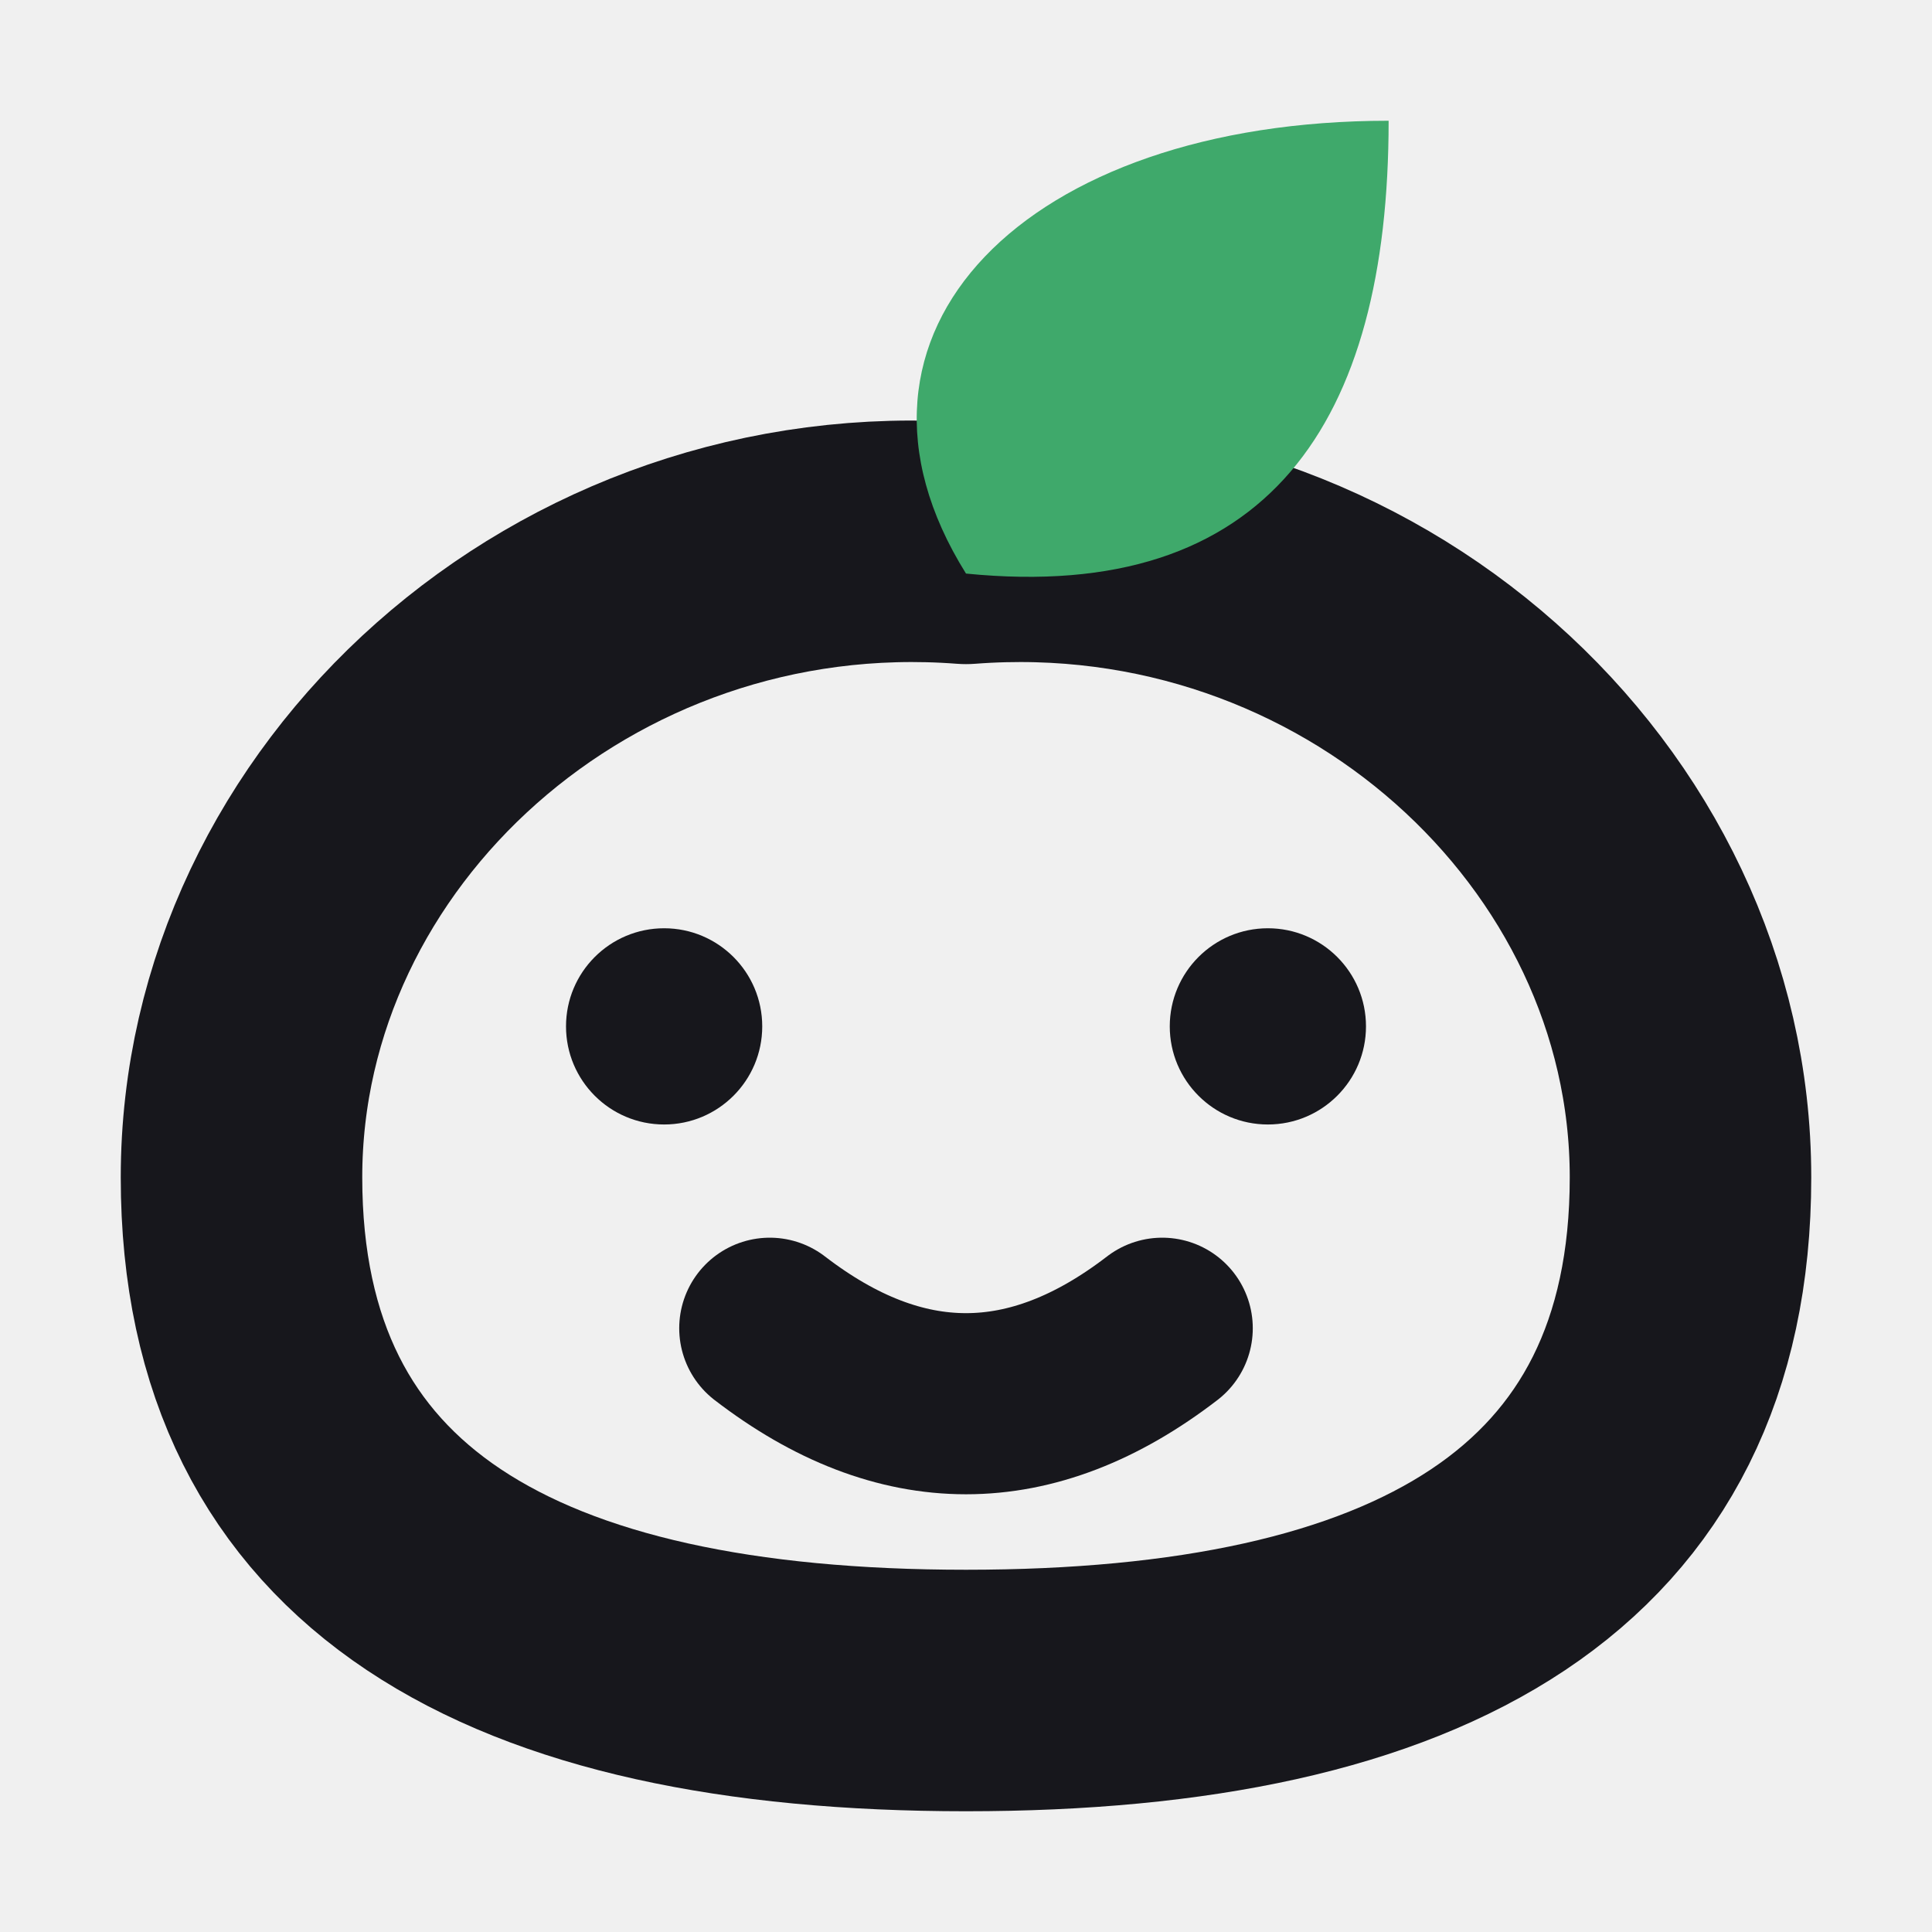
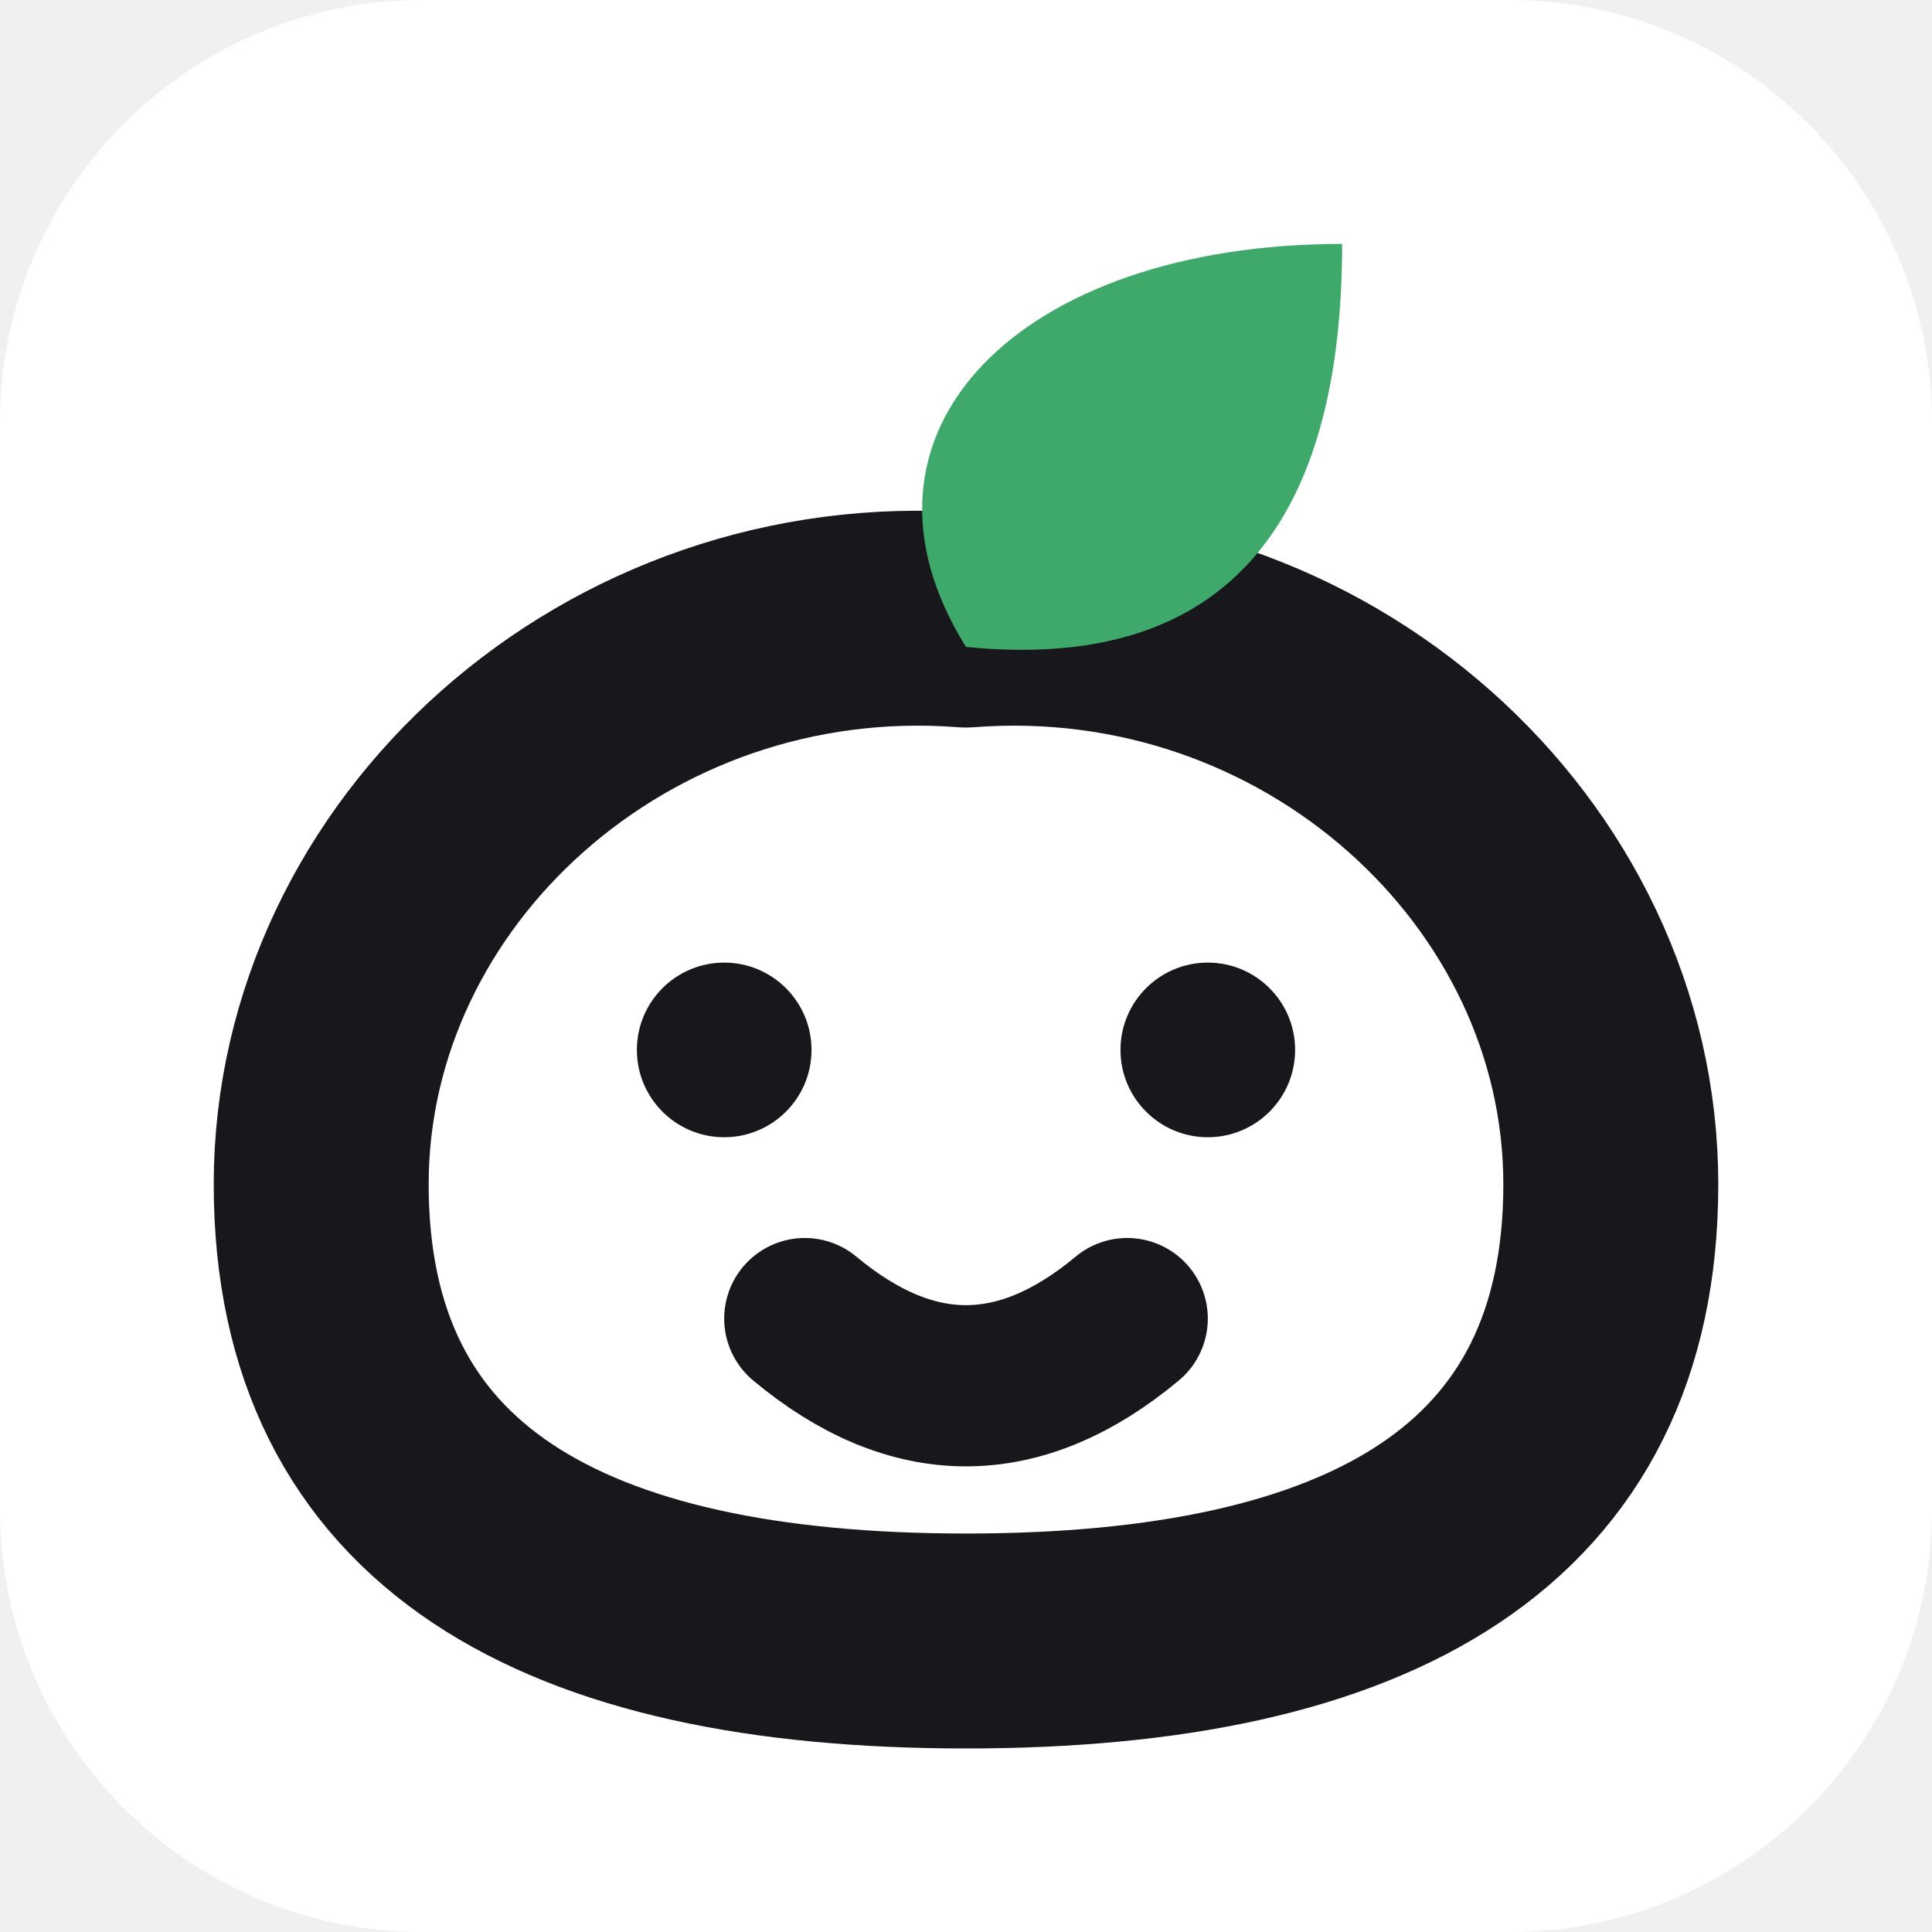
<svg xmlns="http://www.w3.org/2000/svg" width="64" height="64" viewBox="0 0 64 64" fill="none" role="img" aria-labelledby="title">
-   <path d="M32 18 C19 17 8 27 8 39 C8 51 17 56 32 56 C47 56 56 51 56 39 C56 27 45 17 32 18 Z" stroke="#17171c" stroke-width="8" stroke-linecap="round" stroke-linejoin="round" />
-   <path fill="#3fa96b" d="M32 19 C27 11 34 4 46 4 C46 14 42 20 32 19 Z" />
-   <path fill="#17171c" d="M25.25 34 A3.25 3.25 0 1 1 18.75 34 A3.25 3.25 0 1 1 25.25 34 Z M45.25 34 A3.25 3.25 0 1 1 38.75 34 A3.25 3.25 0 1 1 45.25 34 Z" />
-   <path d="M25.5 44 Q32 49 38.5 44" stroke="#17171c" stroke-width="6" stroke-linecap="round" stroke-linejoin="round" />
+   <rect x="0" y="0" width="64" height="64" rx="14" fill="#ffffff" />
+   <g transform="translate(3.52 4.52) scale(0.89)">
+     <path d="M32 18 C19 17 8 27 8 39 C8 51 17 56 32 56 C47 56 56 51 56 39 C56 27 45 17 32 18 Z" stroke="#17171c" stroke-width="8" stroke-linecap="round" stroke-linejoin="round" />
+     <path fill="#3fa96b" d="M32 19 C27 11 34 4 46 4 C46 14 42 20 32 19 Z" />
+     <path fill="#17171c" d="M26.25 34 A3.25 3.25 0 1 1 19.75 34 A3.25 3.25 0 1 1 26.25 34 Z M44.25 34 A3.25 3.25 0 1 1 37.75 34 A3.25 3.25 0 1 1 44.25 34 Z" />
+     <path d="M26 44 Q32 49 38 44" stroke="#17171c" stroke-width="6" stroke-linecap="round" stroke-linejoin="round" />
+   </g>
</svg>
